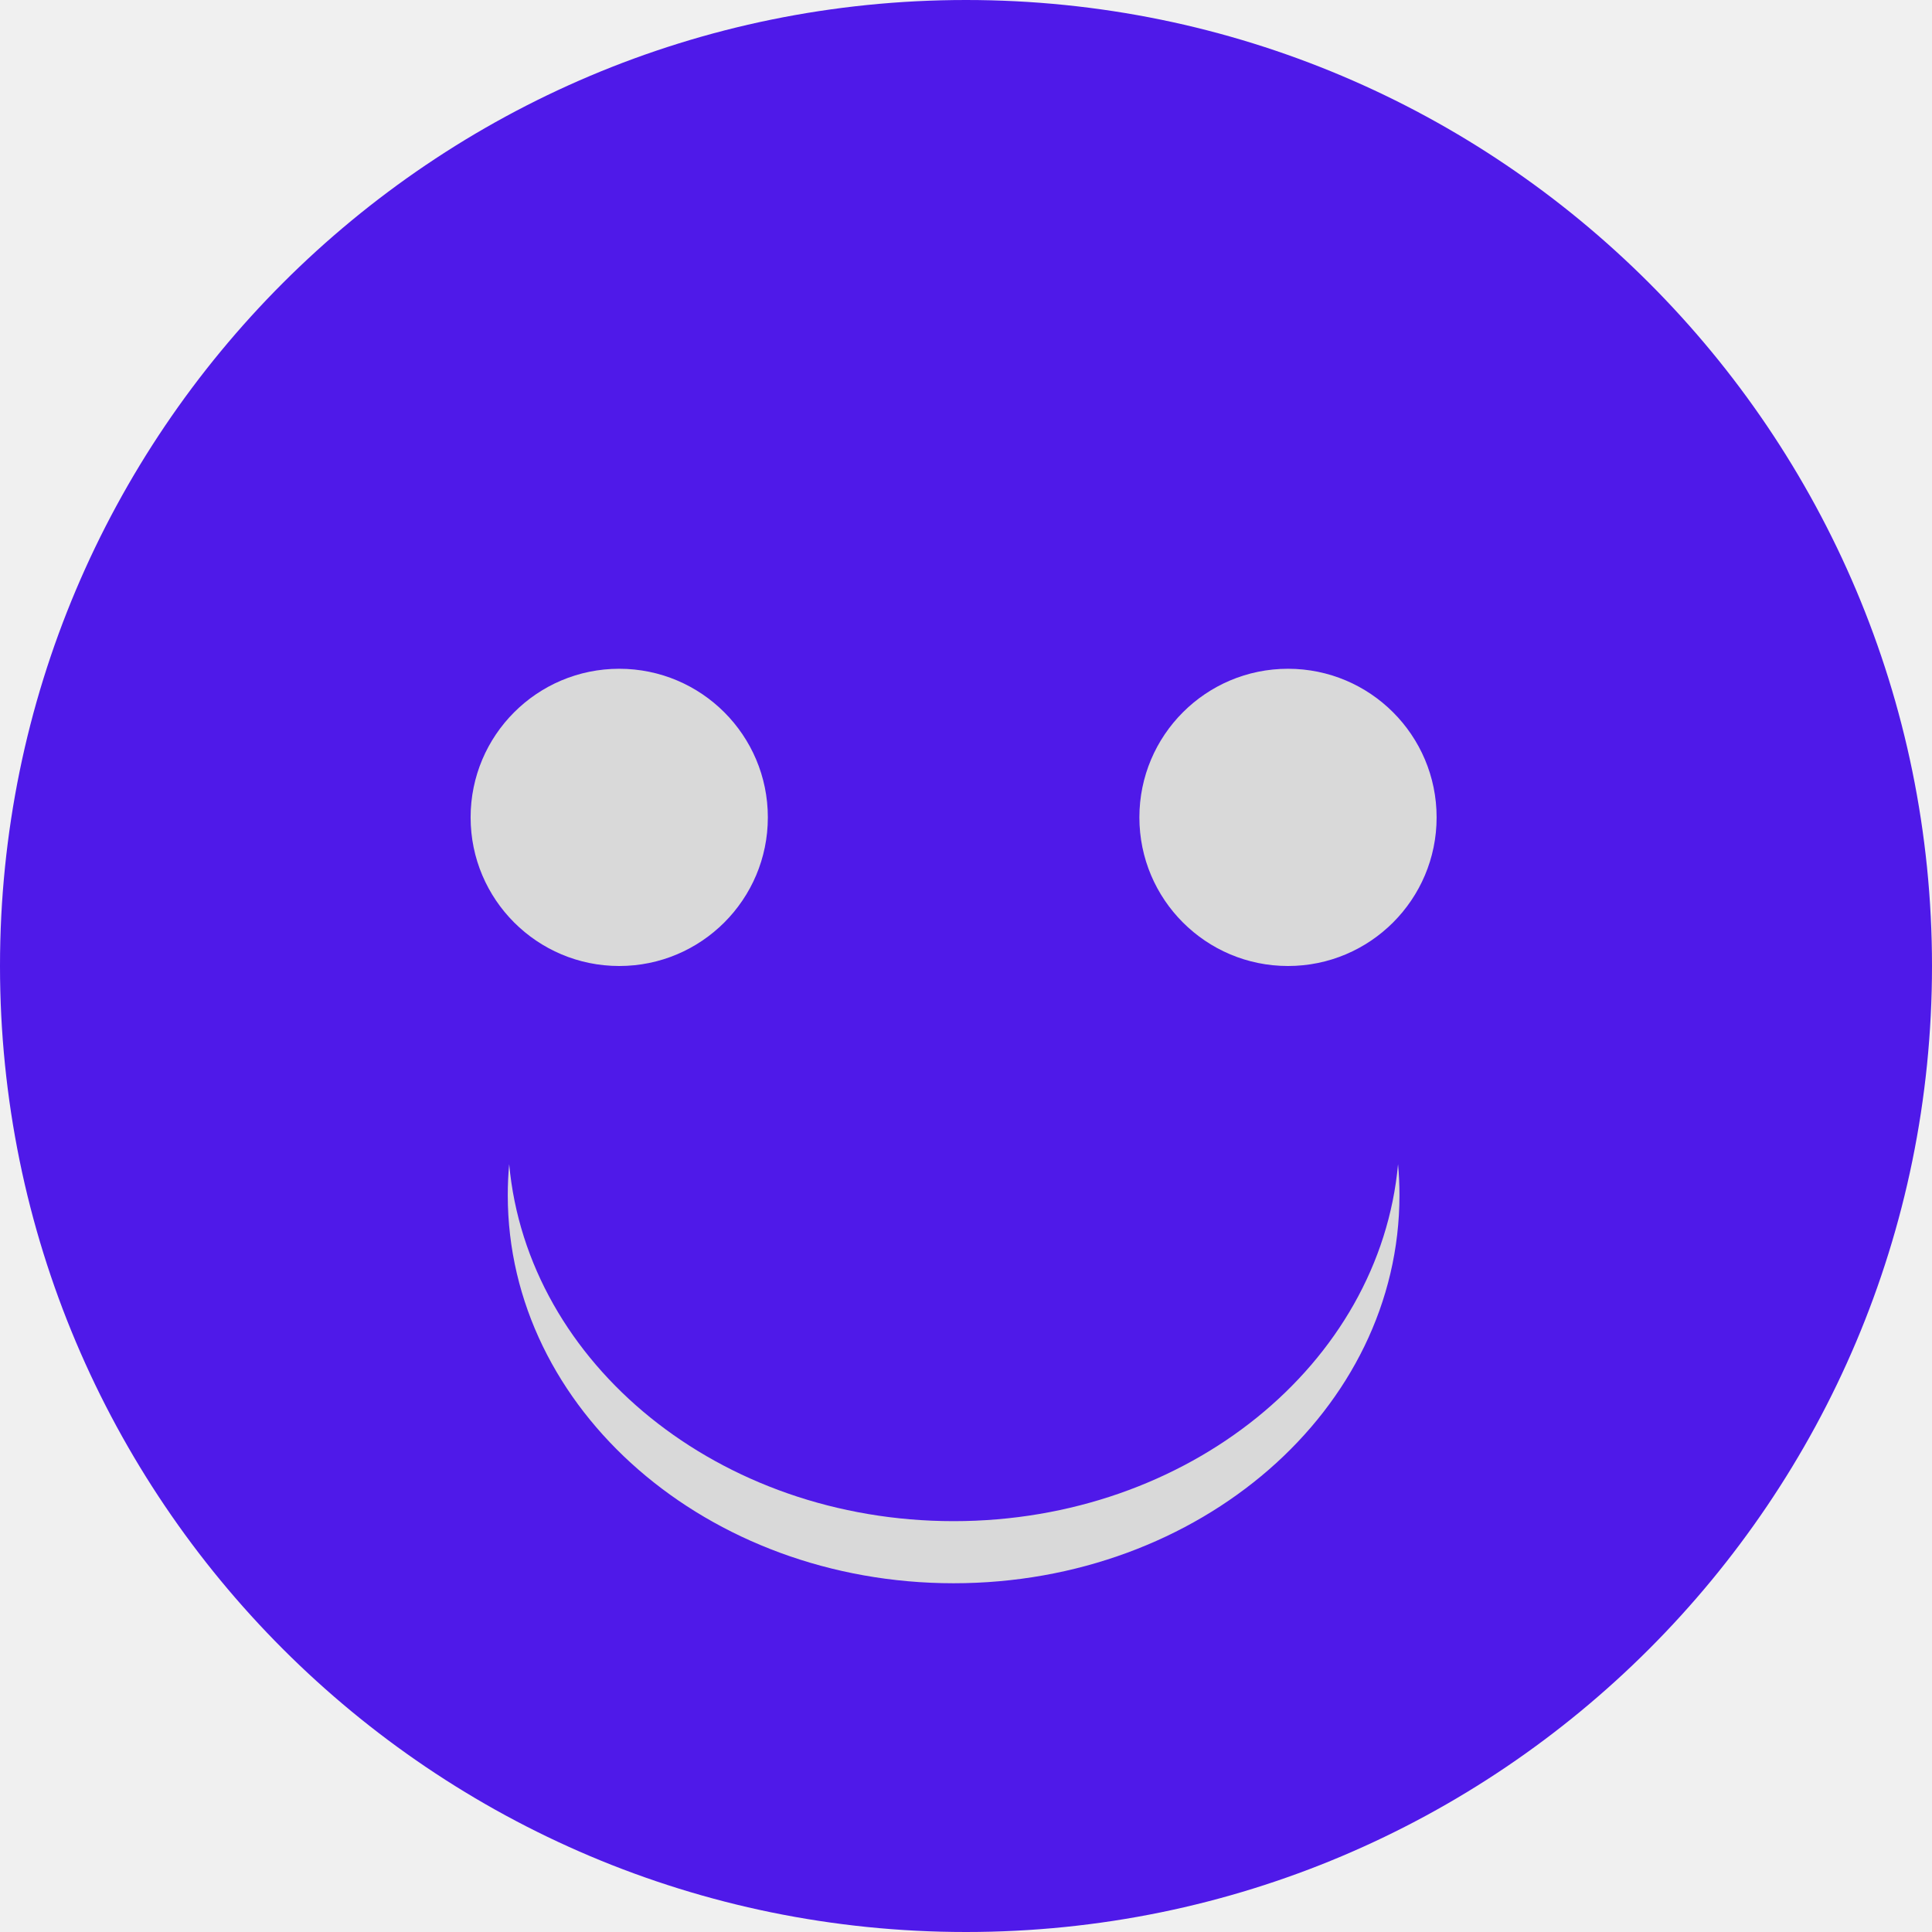
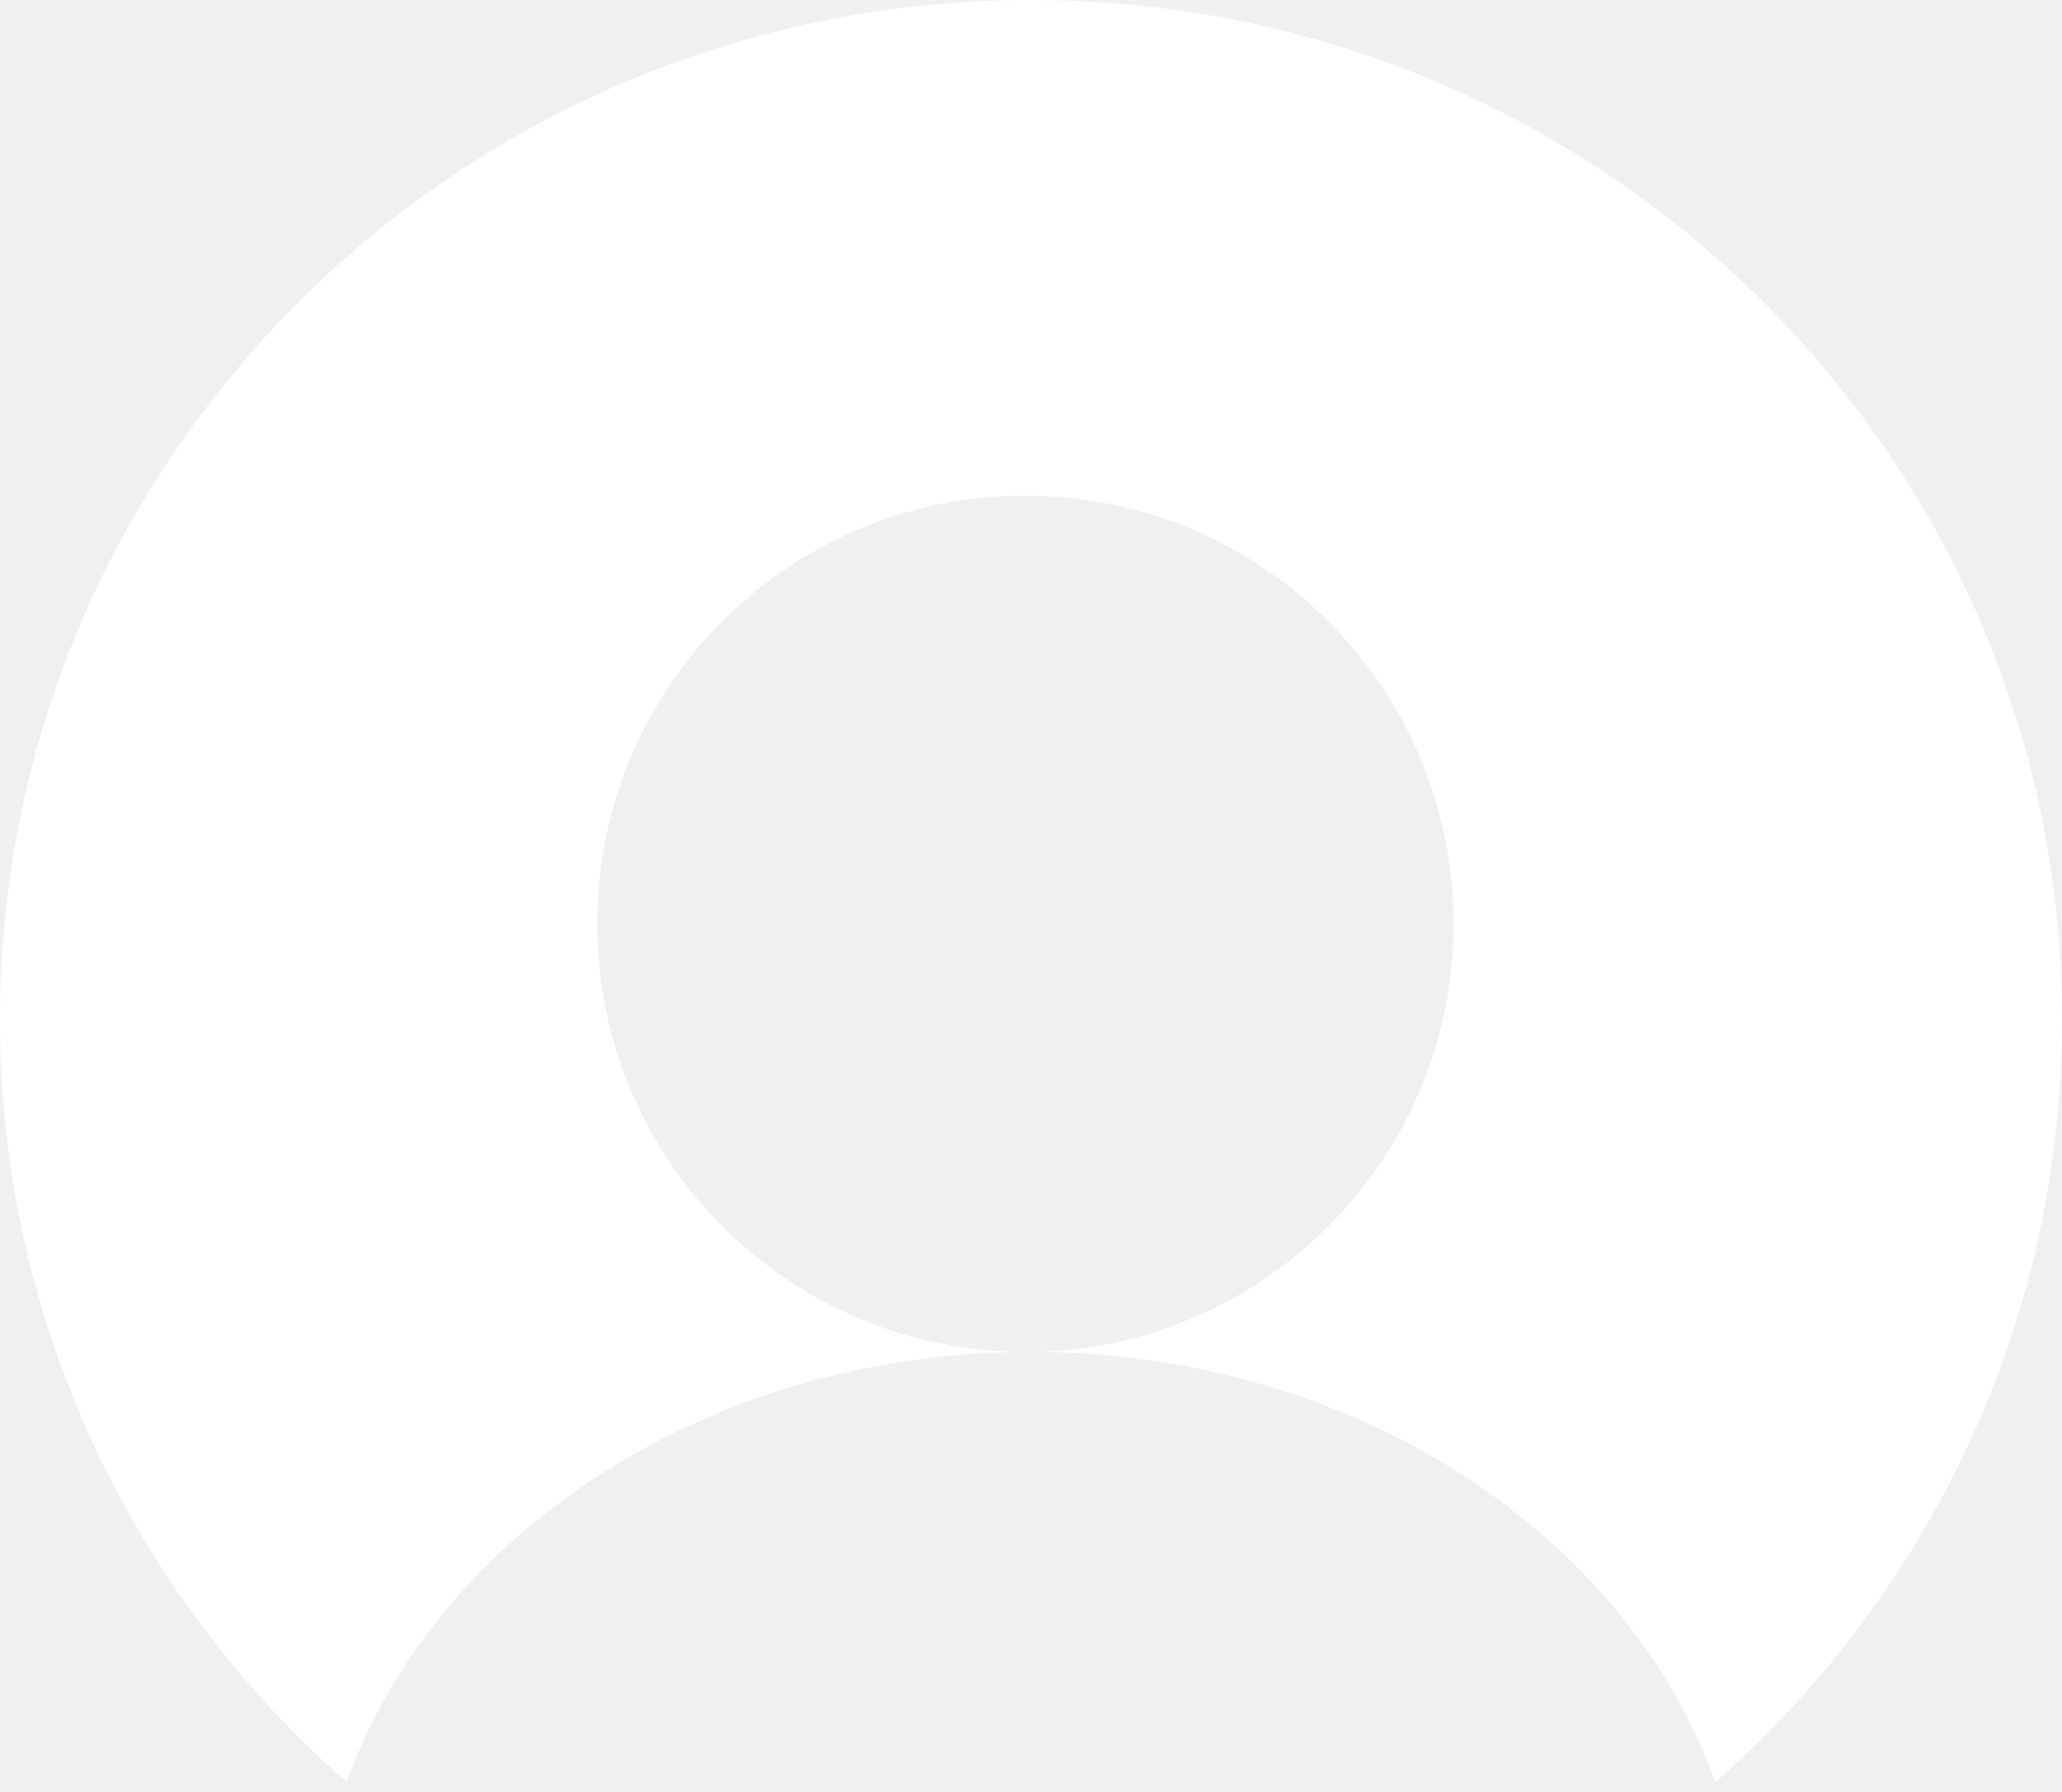
- <svg xmlns="http://www.w3.org/2000/svg" width="78" height="78" viewBox="0 0 78 78" fill="none">
-   <rect width="78" height="78" rx="39" fill="#4F19E9" />
-   <circle cx="25" cy="33" r="6" fill="#D9D9D9" />
-   <circle cx="52" cy="33" r="6" fill="#D9D9D9" />
-   <path fill-rule="evenodd" clip-rule="evenodd" d="M56.443 47C55.71 55.066 47.956 61.413 38.5 61.413C29.044 61.413 21.29 55.066 20.557 47C20.519 47.413 20.5 47.831 20.5 48.253C20.5 56.906 28.559 63.92 38.5 63.92C48.441 63.92 56.5 56.906 56.5 48.253C56.5 47.831 56.481 47.413 56.443 47Z" fill="#D9D9D9" />
+ <svg xmlns="http://www.w3.org/2000/svg" width="183" height="159" viewBox="0 0 183 159" fill="none">
+   <path fill-rule="evenodd" clip-rule="evenodd" d="M30.765 158.19C38.714 136.08 62.899 120 91.5 120C120.101 120 144.286 136.08 152.235 158.19C171.108 141.612 183 117.429 183 90.5C183 40.518 142.034 0 91.5 0C40.966 0 0 40.518 0 90.5C0 117.429 11.892 141.612 30.765 158.19ZM129 82C129 102.987 111.987 120 91 120C70.013 120 53 102.987 53 82C53 61.013 70.013 44 91 44C111.987 44 129 61.013 129 82Z" fill="white" />
</svg>
